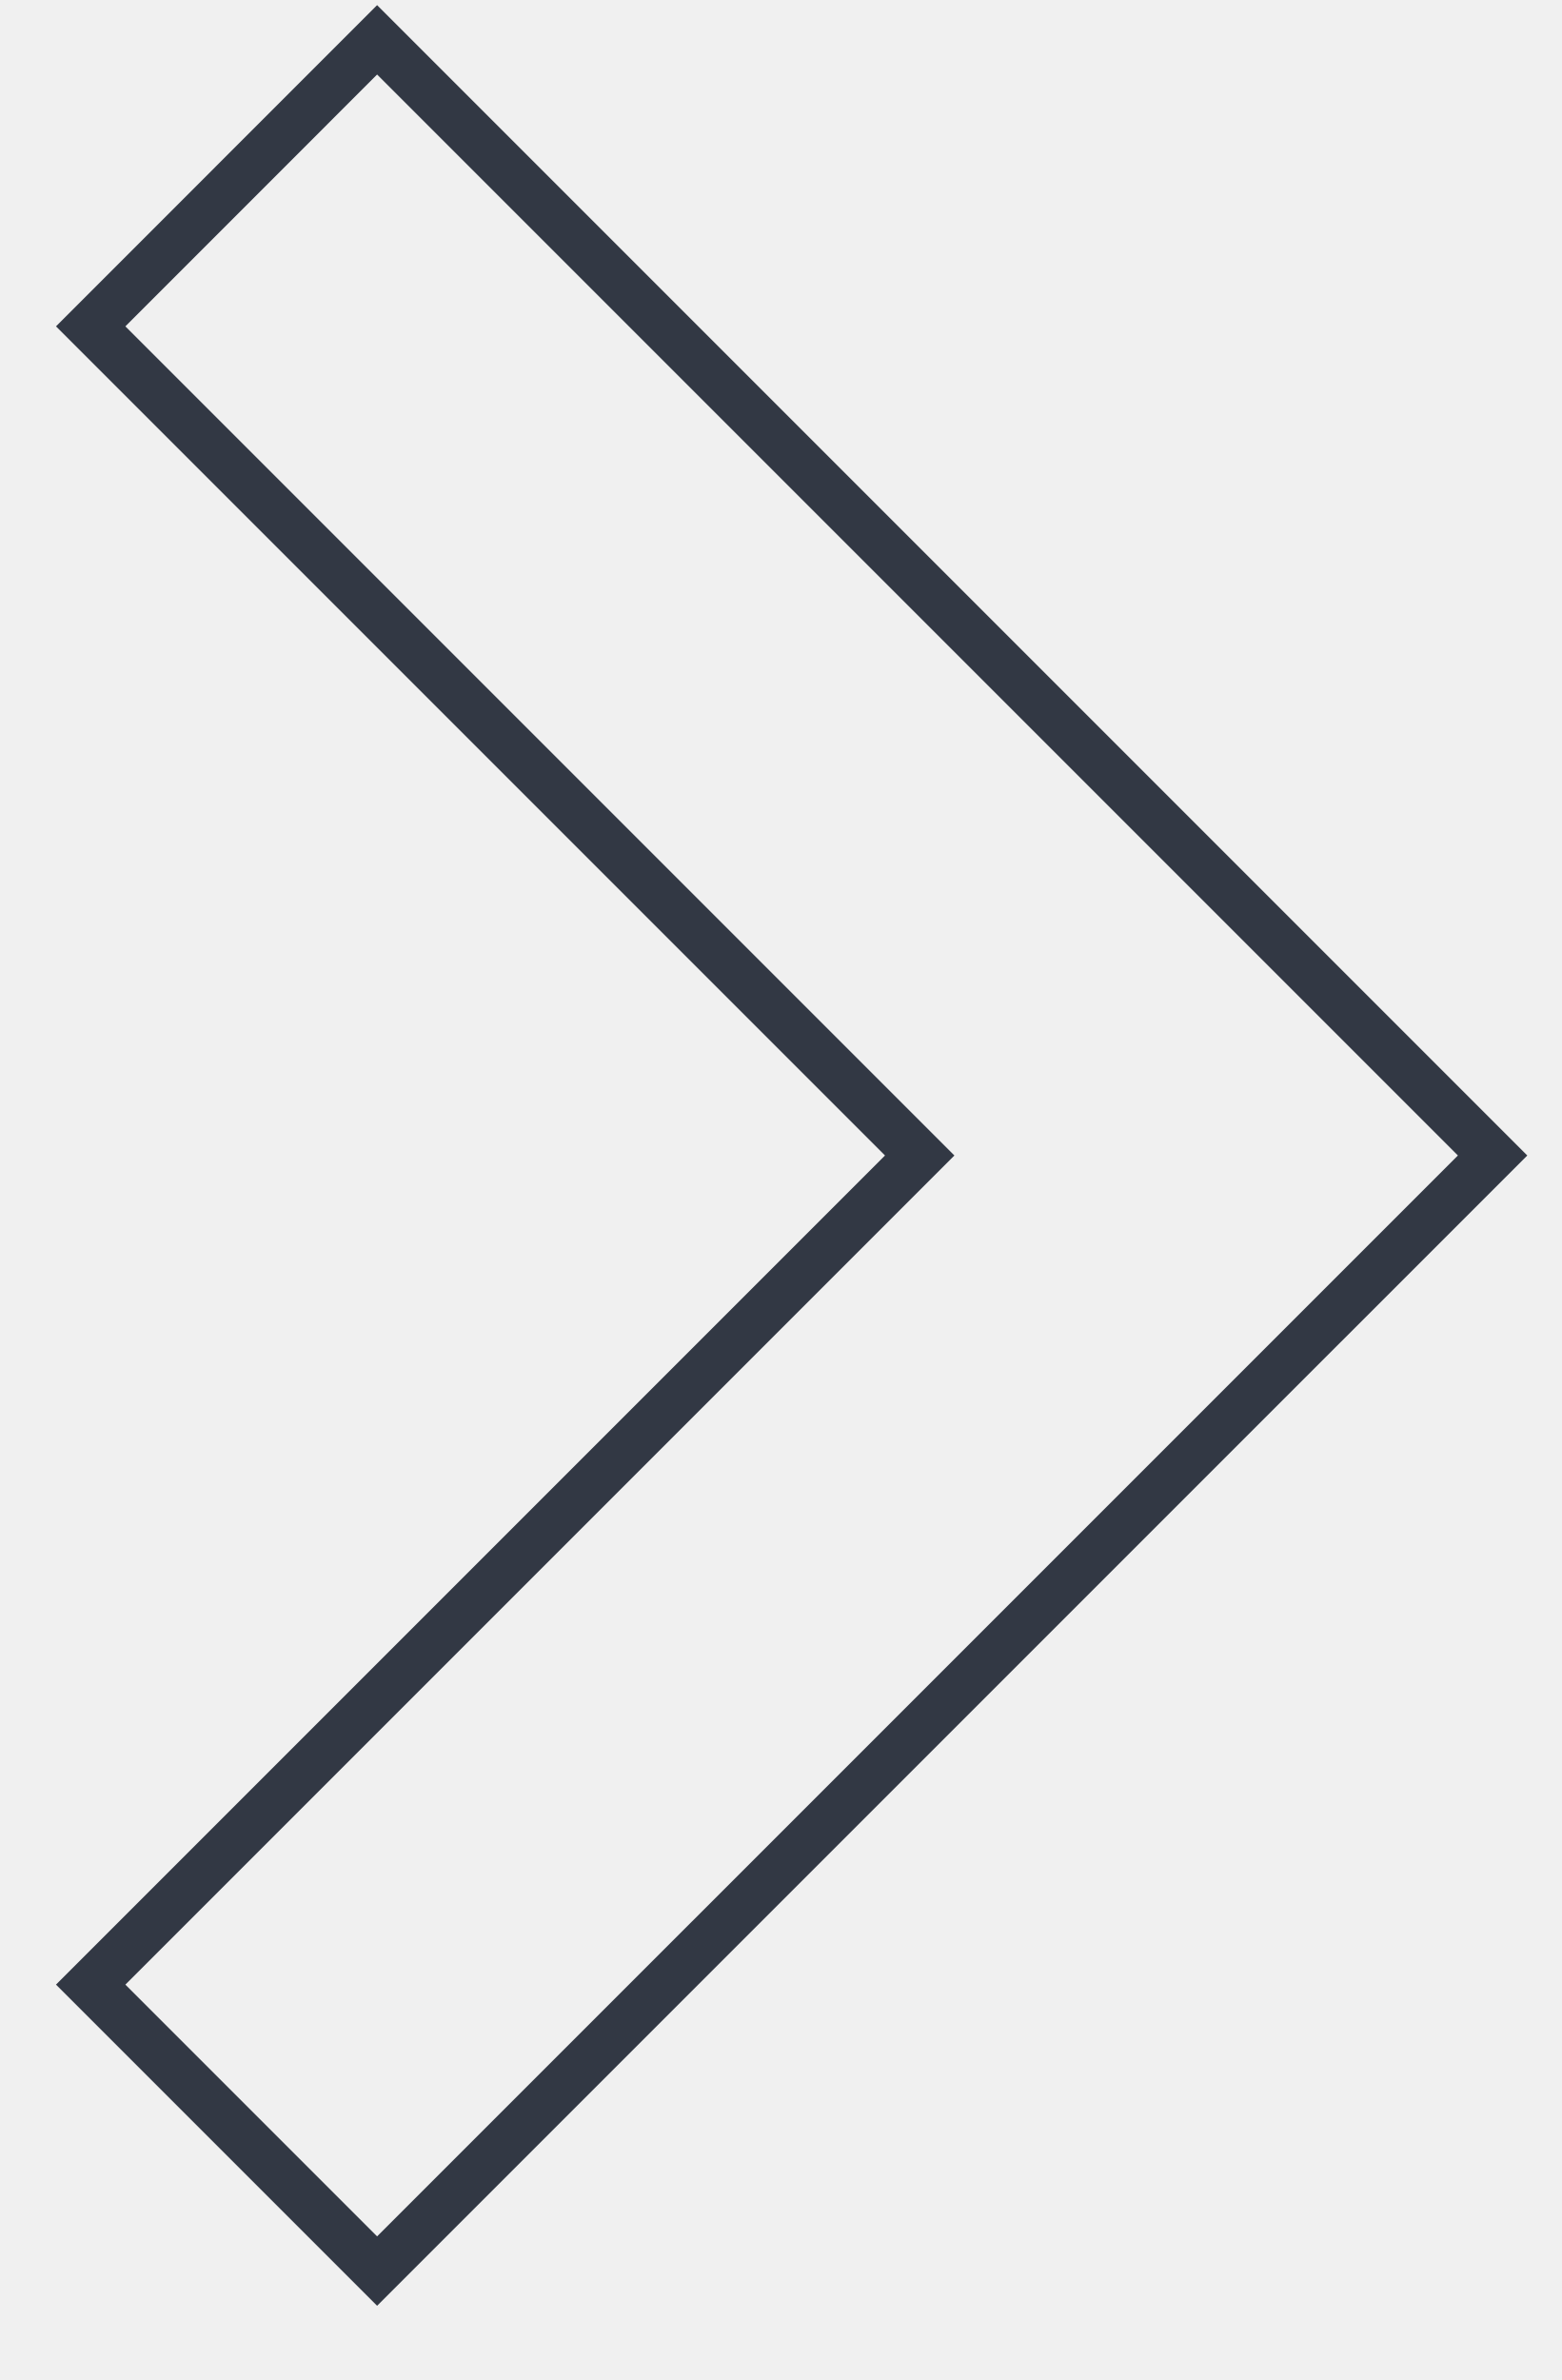
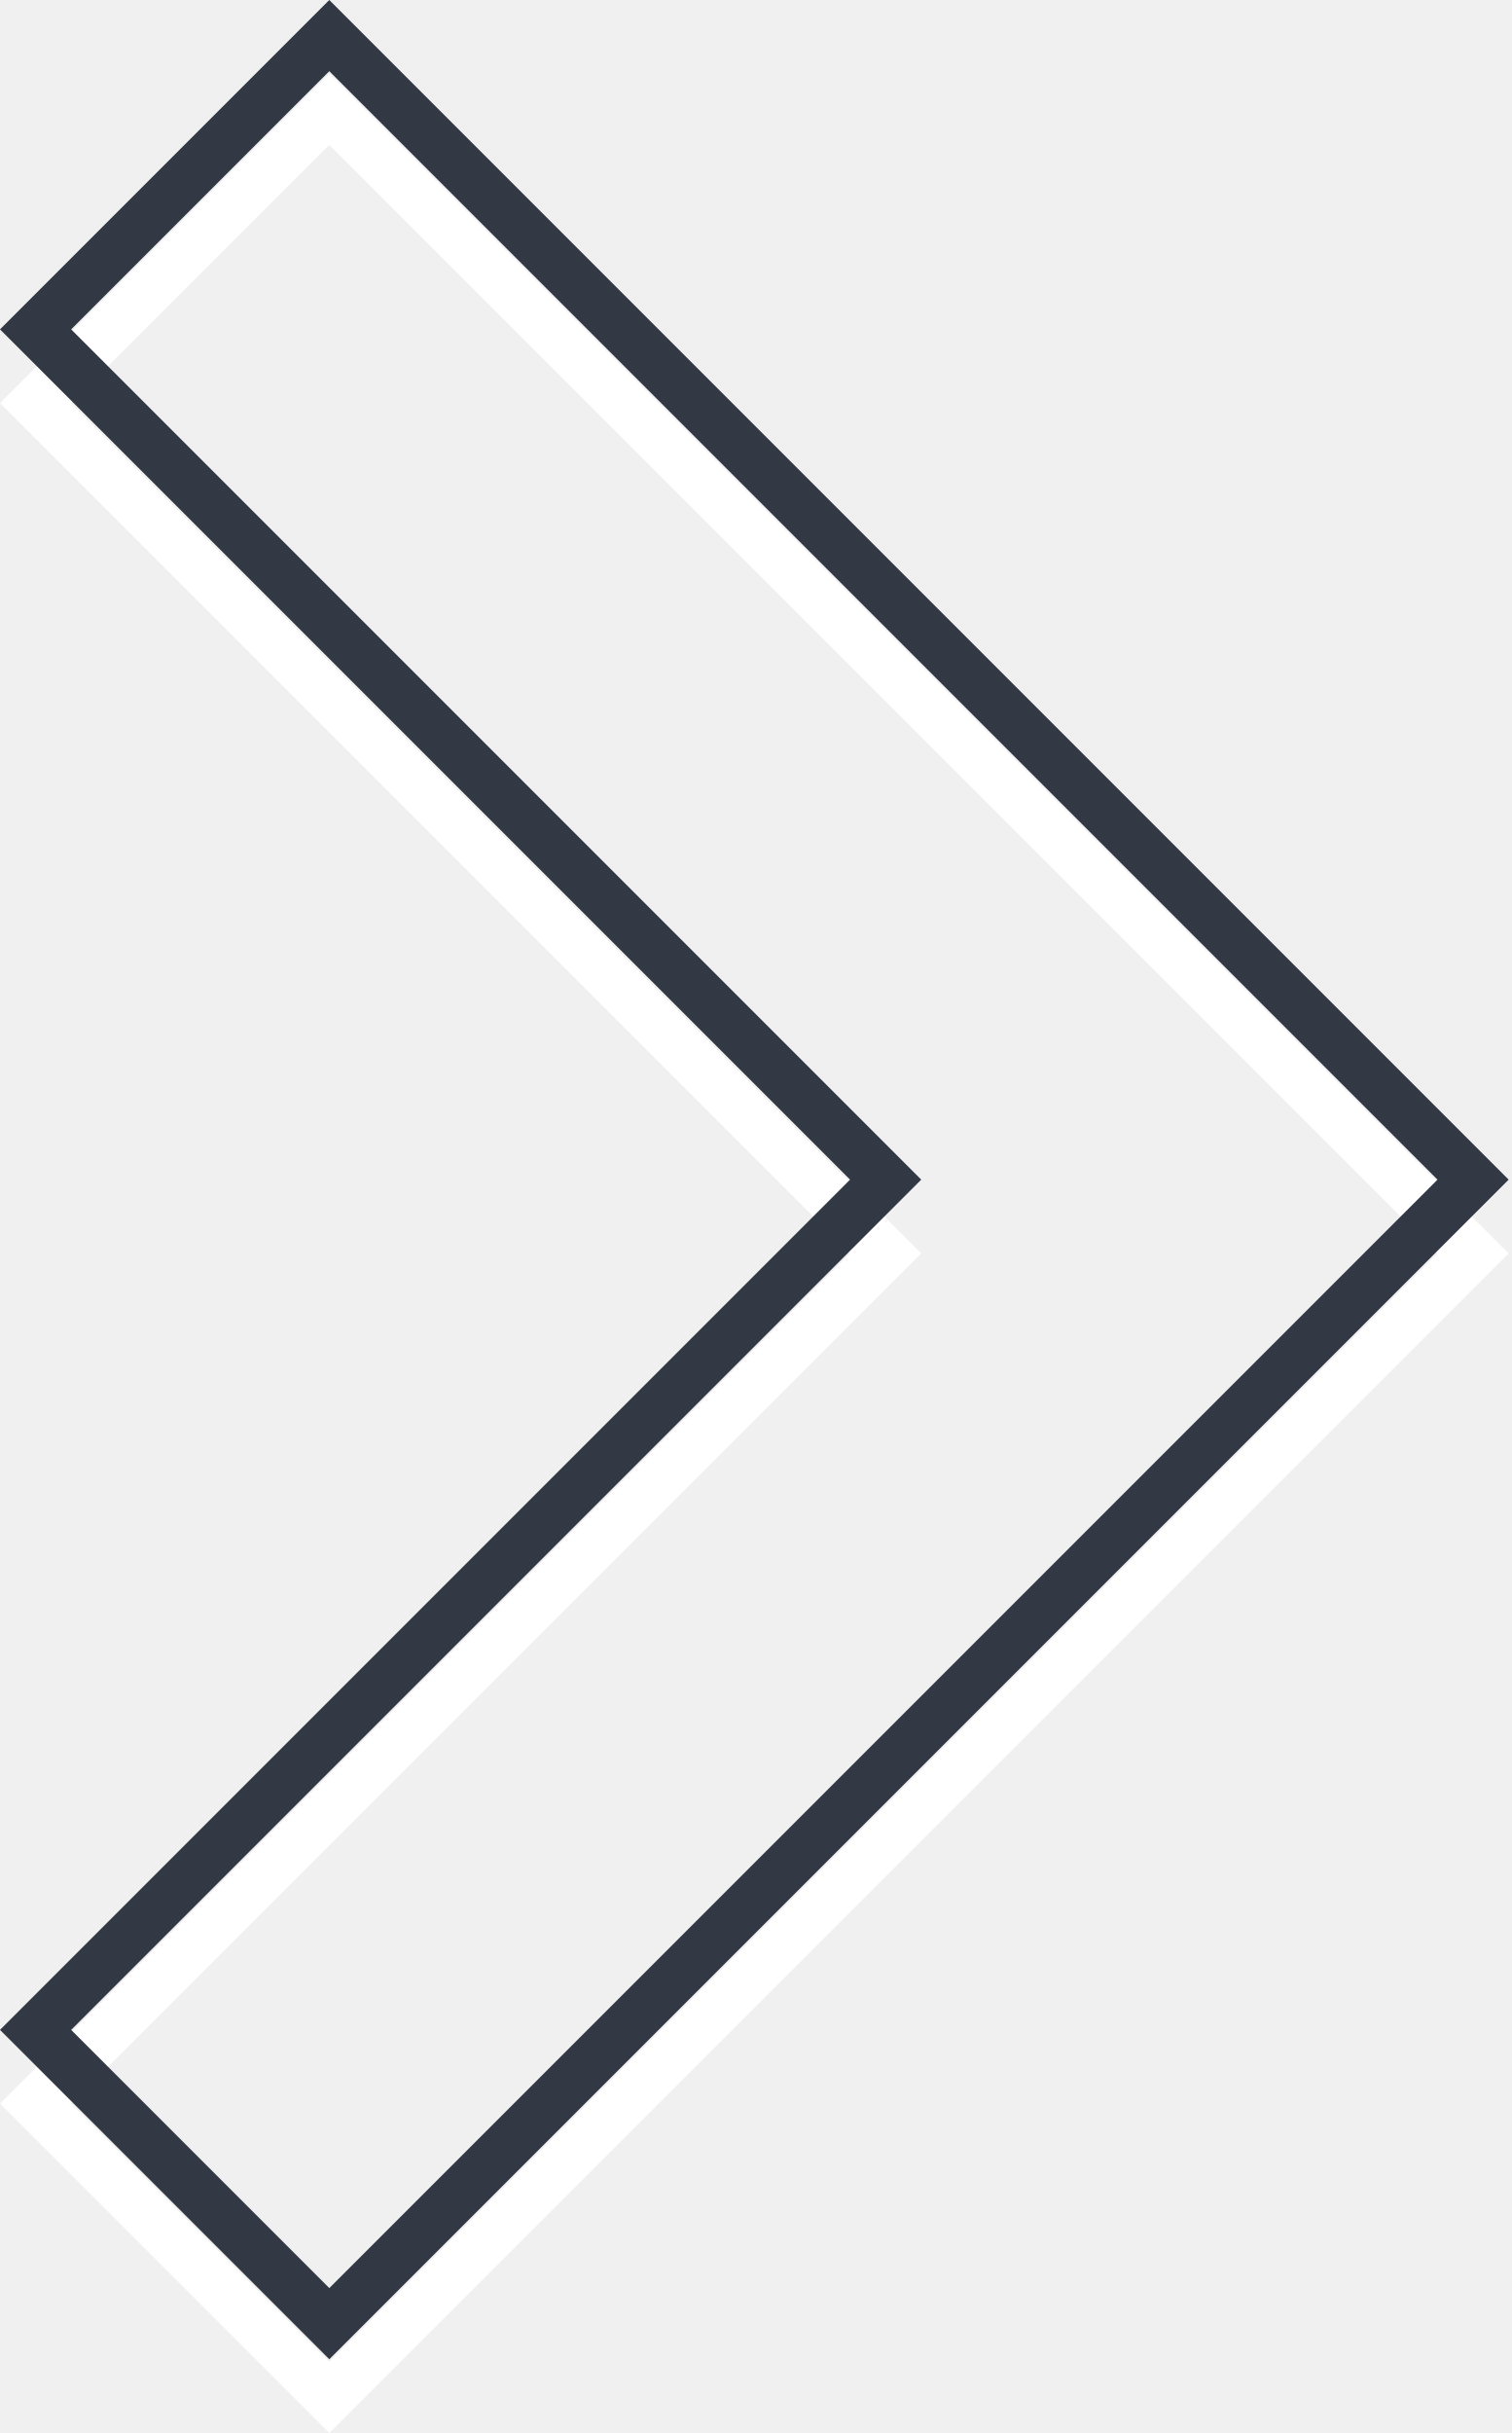
- <svg xmlns="http://www.w3.org/2000/svg" width="21" height="32" viewBox="0 0 21 32" fill="#fafafa">
-   <path fill-rule="evenodd" clip-rule="evenodd" d="M5.071 31.002L0.753 26.684L11.901 15.536L0.753 4.388L5.071 0.069L20.538 15.536L5.071 31.002ZM19.605 15.536L5.071 1.002L1.686 4.388L12.834 15.536L1.686 26.684L5.071 30.069L19.605 15.536Z" fill="#323844" />
+ <svg xmlns="http://www.w3.org/2000/svg" width="41" height="66" viewBox="0 0 41 66" fill="none">
+   <path fill-rule="evenodd" clip-rule="evenodd" d="M8.935 66L-8.31422e-05 57.065L23.065 34L-7.91094e-05 10.935L8.935 2L40.935 34L8.935 66ZM39.004 34L8.935 3.931L1.931 10.935L24.996 34L1.931 57.065L8.935 64.069L39.004 34Z" fill="white" />
+   <path fill-rule="evenodd" clip-rule="evenodd" d="M8.935 64L-8.22795e-05 55.065L23.065 32L-7.82468e-05 8.935L8.935 -1.19258e-06L40.935 32L8.935 64ZM39.004 32L8.935 1.931L1.931 8.935L24.996 32L1.931 55.065L8.935 62.069L39.004 32Z" fill="#323844" />
</svg>
